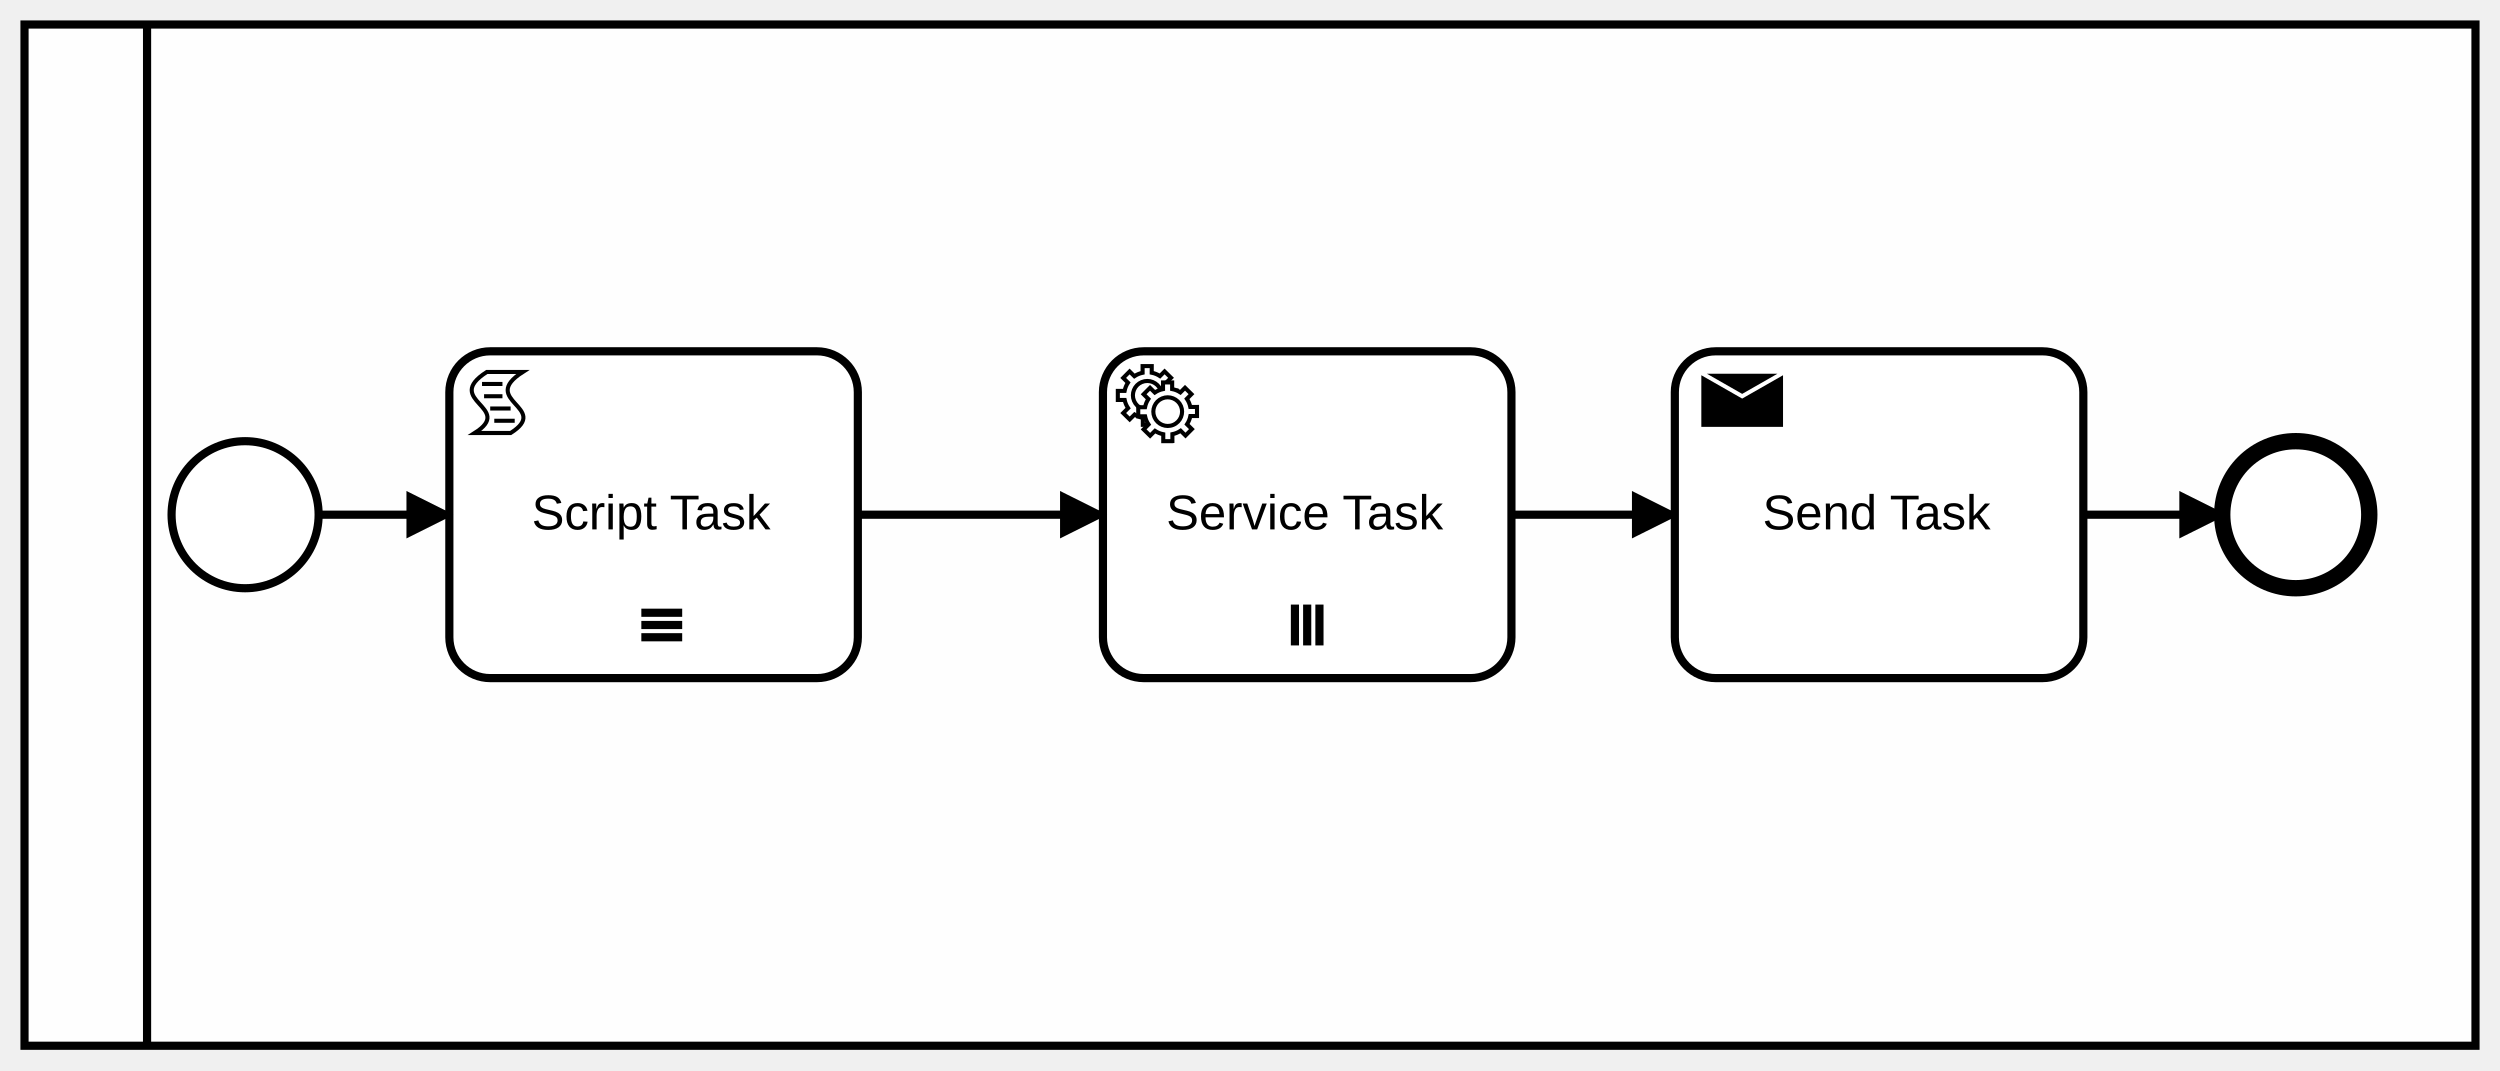
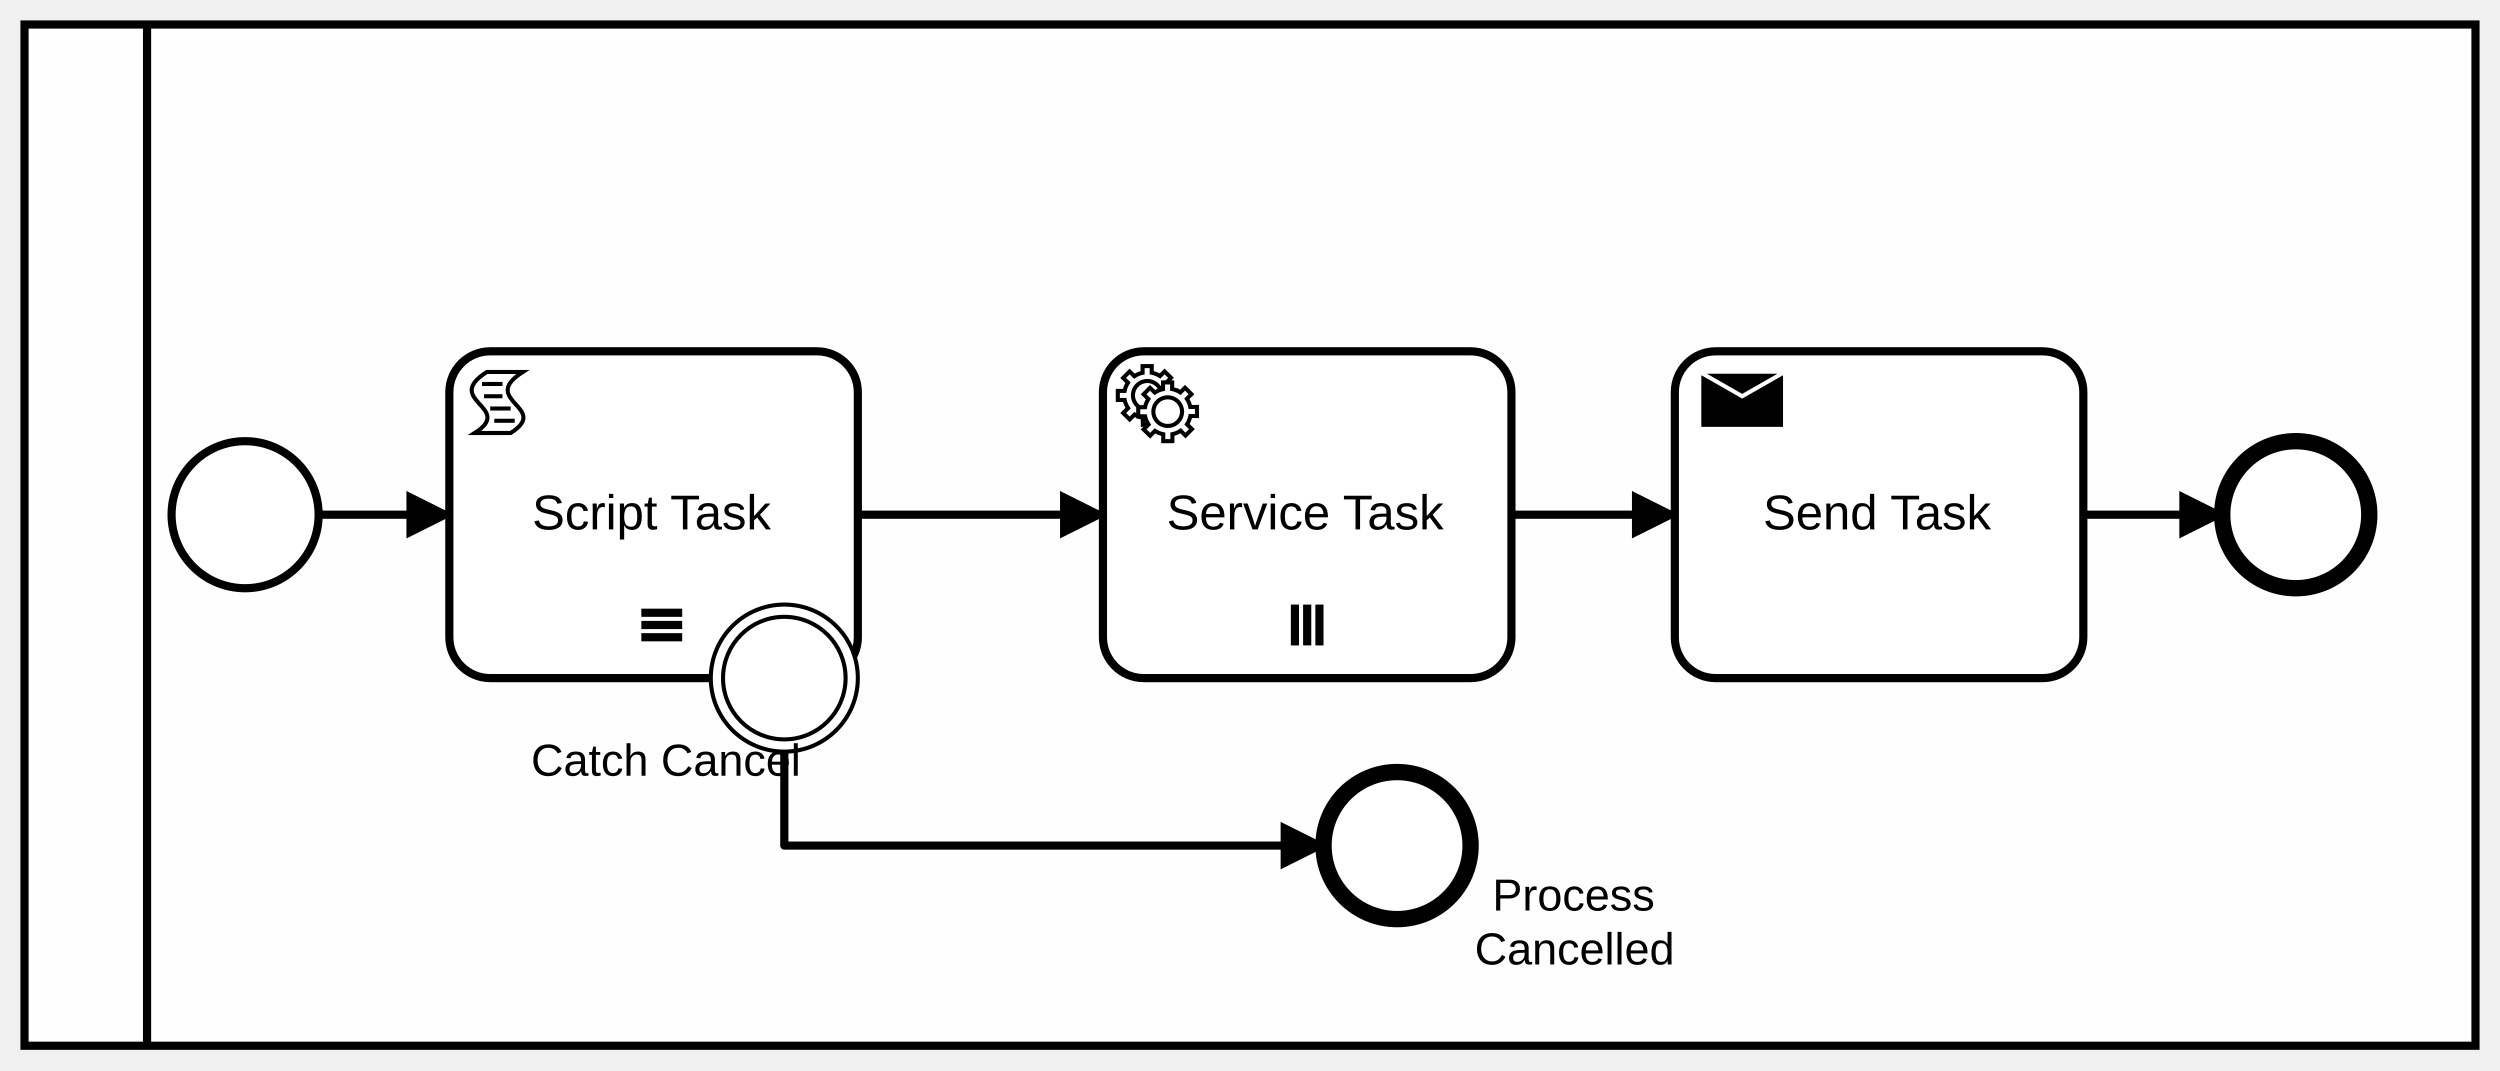
<svg xmlns="http://www.w3.org/2000/svg" width="612" height="262" viewBox="128 13 612 262" version="1.1">
  <defs>
-     <marker id="sequenceflow-end-white-black-36nbg25y96pngs77i9djj854b" viewBox="0 0 20 20" refX="11" refY="10" markerWidth="10" markerHeight="10" orient="auto">
+     <marker id="sequenceflow-end-white-black-el3yjpoqjrja6wtv8tlnslvxu" viewBox="0 0 20 20" refX="11" refY="10" markerWidth="10" markerHeight="10" orient="auto">
      <path d="M 1 5 L 11 10 L 1 15 Z" style="fill: black; stroke-width: 1px; stroke-linecap: round; stroke-dasharray: 10000, 1; stroke: black;" />
    </marker>
  </defs>
  <g class="djs-group">
    <g class="djs-element djs-shape" data-element-id="Participant_1somigi" style="display: block;" transform="matrix(1 0 0 1 134 19)">
      <g class="djs-visual">
        <rect x="0" y="0" width="600" height="250" rx="0" ry="0" style="stroke: black; stroke-width: 2px; fill: white; fill-opacity: 0.95;" />
        <polyline points="30,0 30,250 " style="fill: none; stroke: black; stroke-width: 2px;" />
        <text lineHeight="1.2" class="djs-label" style="font-family: Arial, sans-serif; font-size: 12px; font-weight: normal; fill: black;" transform="matrix(-1.83697e-16 -1 1 -1.83697e-16 0 250)">
          <tspan x="125" y="18.6" />
        </text>
      </g>
      <rect class="djs-hit djs-hit-click-stroke" x="0" y="0" width="600" height="250" style="fill: none; stroke-opacity: 0; stroke: white; stroke-width: 15px;" />
      <rect class="djs-hit djs-hit-all" x="0" y="0" width="30" height="250" style="fill: none; stroke-opacity: 0; stroke: white; stroke-width: 15px;" />
      <rect x="-6" y="-6" width="612" height="262" class="djs-outline" style="fill: none;" />
    </g>
    <g class="djs-children">
      <g class="djs-group">
+         <g class="djs-element djs-connection" data-element-id="Flow_01uwog7" style="display: block;">
+           <g class="djs-visual">
+             <path d="m  338,139L398,139 " style="fill: none; stroke-width: 2px; stroke: black; stroke-linejoin: round; marker-end: url('#sequenceflow-end-white-black-el3yjpoqjrja6wtv8tlnslvxu');" />
+           </g>
+           <polyline points="338,139 398,139 " class="djs-hit djs-hit-stroke" style="fill: none; stroke-opacity: 0; stroke: white; stroke-width: 15px;" />
+           <rect x="332" y="133" width="72" height="12" class="djs-outline" style="fill: none;" />
+         </g>
+       </g>
+       <g class="djs-group">
+         <g class="djs-element djs-connection" data-element-id="Flow_03fq1zc" style="display: block;">
+           <g class="djs-visual">
+             <path d="m  320,197L320,220 L452,220 " style="fill: none; stroke-width: 2px; stroke: black; stroke-linejoin: round; marker-end: url('#sequenceflow-end-white-black-el3yjpoqjrja6wtv8tlnslvxu');" />
+           </g>
+           <polyline points="320,197 320,220 452,220 " class="djs-hit djs-hit-stroke" style="fill: none; stroke-opacity: 0; stroke: white; stroke-width: 15px;" />
+           <rect x="314" y="191" width="144" height="35" class="djs-outline" style="fill: none;" />
+         </g>
+       </g>
+       <g class="djs-group">
        <g class="djs-element djs-connection" data-element-id="Flow_1d90han" style="display: block;">
          <g class="djs-visual">
-             <path d="m  638,139L672,139 " style="fill: none; stroke-width: 2px; stroke: black; stroke-linejoin: round; marker-end: url('#sequenceflow-end-white-black-36nbg25y96pngs77i9djj854b');" />
+             <path d="m  638,139L672,139 " style="fill: none; stroke-width: 2px; stroke: black; stroke-linejoin: round; marker-end: url('#sequenceflow-end-white-black-el3yjpoqjrja6wtv8tlnslvxu');" />
          </g>
          <polyline points="638,139 672,139 " class="djs-hit djs-hit-stroke" style="fill: none; stroke-opacity: 0; stroke: white; stroke-width: 15px;" />
          <rect x="632" y="133" width="46" height="12" class="djs-outline" style="fill: none;" />
        </g>
      </g>
      <g class="djs-group">
        <g class="djs-element djs-connection" data-element-id="Flow_0at2lca" style="display: block;">
          <g class="djs-visual">
-             <path d="m  498,139L538,139 " style="fill: none; stroke-width: 2px; stroke: black; stroke-linejoin: round; marker-end: url('#sequenceflow-end-white-black-36nbg25y96pngs77i9djj854b');" />
+             <path d="m  498,139L538,139 " style="fill: none; stroke-width: 2px; stroke: black; stroke-linejoin: round; marker-end: url('#sequenceflow-end-white-black-el3yjpoqjrja6wtv8tlnslvxu');" />
          </g>
          <polyline points="498,139 538,139 " class="djs-hit djs-hit-stroke" style="fill: none; stroke-opacity: 0; stroke: white; stroke-width: 15px;" />
          <rect x="492" y="133" width="52" height="12" class="djs-outline" style="fill: none;" />
        </g>
      </g>
      <g class="djs-group">
-         <g class="djs-element djs-connection" data-element-id="Flow_0t7z2os" style="display: block;">
-           <g class="djs-visual">
-             <path d="m  338,139L398,139 " style="fill: none; stroke-width: 2px; stroke: black; stroke-linejoin: round; marker-end: url('#sequenceflow-end-white-black-36nbg25y96pngs77i9djj854b');" />
-           </g>
-           <polyline points="338,139 398,139 " class="djs-hit djs-hit-stroke" style="fill: none; stroke-opacity: 0; stroke: white; stroke-width: 15px;" />
-           <rect x="332" y="133" width="72" height="12" class="djs-outline" style="fill: none;" />
-         </g>
-       </g>
-       <g class="djs-group">
        <g class="djs-element djs-connection" data-element-id="Flow_159xzcz" style="display: block;">
          <g class="djs-visual">
-             <path d="m  206,139L238,139 " style="fill: none; stroke-width: 2px; stroke: black; stroke-linejoin: round; marker-end: url('#sequenceflow-end-white-black-36nbg25y96pngs77i9djj854b');" />
+             <path d="m  206,139L238,139 " style="fill: none; stroke-width: 2px; stroke: black; stroke-linejoin: round; marker-end: url('#sequenceflow-end-white-black-el3yjpoqjrja6wtv8tlnslvxu');" />
          </g>
          <polyline points="206,139 238,139 " class="djs-hit djs-hit-stroke" style="fill: none; stroke-opacity: 0; stroke: white; stroke-width: 15px;" />
          <rect x="200" y="133" width="44" height="12" class="djs-outline" style="fill: none;" />
        </g>
      </g>
      <g class="djs-group">
        <g class="djs-element djs-shape" data-element-id="StartEvent_0iay4ar" style="display: block;" transform="matrix(1 0 0 1 170 121)">
          <g class="djs-visual">
            <circle cx="18" cy="18" r="18" style="stroke: black; stroke-width: 2px; fill: white; fill-opacity: 0.95;" />
          </g>
          <rect class="djs-hit djs-hit-all" x="0" y="0" width="36" height="36" style="fill: none; stroke-opacity: 0; stroke: white; stroke-width: 15px;" />
          <rect x="-6" y="-6" width="48" height="48" class="djs-outline" style="fill: none;" />
        </g>
      </g>
      <g class="djs-group">
-         <g class="djs-element djs-shape selected" data-element-id="scriptTask" style="display: block;" transform="matrix(1 0 0 1 238 99)">
+         <g class="djs-element djs-shape" data-element-id="scriptTask" style="display: block;" transform="matrix(1 0 0 1 238 99)">
          <g class="djs-visual">
            <rect x="0" y="0" width="100" height="80" rx="10" ry="10" style="stroke: black; stroke-width: 2px; fill: white; fill-opacity: 0.95;" />
            <text lineHeight="1.2" class="djs-label" style="font-family: Arial, sans-serif; font-size: 12px; font-weight: normal; fill: black;">
-               <tspan x="20.156" y="43.6">Script Task</tspan>
+               <tspan x="20.268" y="43.6">Script Task</tspan>
            </text>
            <path d="m47,61 m 0,3 l 10,0 m -10,3 l 10,0 m -10,3 l 10,0" data-marker="sequential" style="fill: white; stroke-width: 2px; stroke: black;" />
            <path d="m 15,20 c 9.967,-6.273 -8.001,-7.919 2.969,-14.938 l -8.803,0 c -10.97,7.019 6.998,8.665 -2.969,14.938 z m -7,-12 l 5,0 m -4.5,3 l 4.5,0 m -3,3 l 5,0m -4,3 l 5,0" style="fill: none; stroke-width: 1px; stroke: black;" />
          </g>
          <rect class="djs-hit djs-hit-all" x="0" y="0" width="100" height="80" style="fill: none; stroke-opacity: 0; stroke: white; stroke-width: 15px;" />
          <rect x="-6" y="-6" width="112" height="92" class="djs-outline" style="fill: none;" />
        </g>
      </g>
      <g class="djs-group">
        <g class="djs-element djs-shape" data-element-id="serviceTask" style="display: block;" transform="matrix(1 0 0 1 398 99)">
          <g class="djs-visual">
            <rect x="0" y="0" width="100" height="80" rx="10" ry="10" style="stroke: black; stroke-width: 2px; fill: white; fill-opacity: 0.95;" />
            <text lineHeight="1.2" class="djs-label" style="font-family: Arial, sans-serif; font-size: 12px; font-weight: normal; fill: black;">
-               <tspan x="15.484" y="43.6">Service Task</tspan>
+               <tspan x="15.598" y="43.6">Service Task</tspan>
            </text>
            <path d="m44,60 m 3,2 l 0,10 m 3,-10 l 0,10 m 3,-10 l 0,10" data-marker="parallel" style="fill: white; stroke-width: 2px; stroke: black;" />
            <path d="m 12,18 v -1.713 c 0.352,-0.07 0.704,-0.178 1.048,-0.321 0.344,-0.145 0.666,-0.321 0.966,-0.521 l 1.194,1.18 1.567,-1.577 -1.195,-1.18 c 0.403,-0.614 0.683,-1.299 0.825,-2.018 l 1.622,-0.01 v -2.22 l -1.637,0.01 c -0.073,-0.352 -0.178,-0.7 -0.324,-1.044 -0.145,-0.344 -0.321,-0.664 -0.523,-0.962 l 1.131,-1.136 -1.583,-1.563 -1.13,1.136 c -0.614,-0.401 -1.303,-0.681 -2.023,-0.822 l 0.009,-1.619 h -2.241 l 0.004,1.631 c -0.354,0.074 -0.705,0.18 -1.05,0.324 -0.344,0.144 -0.665,0.321 -0.964,0.52 l -1.17,-1.158 -1.567,1.579 1.168,1.157 c -0.403,0.613 -0.683,1.298 -0.825,2.017 l -1.659,0.003 v 2.222 l 1.672,-0.006 c 0.073,0.351 0.18,0.702 0.324,1.045 0.145,0.344 0.321,0.664 0.523,0.961 l -1.199,1.197 1.584,1.56 1.196,-1.193 c 0.614,0.403 1.303,0.682 2.023,0.823 l 7.19e-4,1.699 h 2.227 z m 0.221,-3.996 c -1.789,0.75 -3.858,-0.093 -4.61,-1.874 -0.752,-1.783 0.091,-3.846 1.88,-4.596 1.788,-0.749 3.857,0.093 4.609,1.874 0.752,1.782 -0.091,3.846 -1.88,4.596 z" style="fill: white; stroke-width: 1px; stroke: black;" />
            <path d="m 17.2,18 c -1.789,0.75 -3.858,-0.093 -4.61,-1.874 -0.752,-1.783 0.091,-3.846 1.88,-4.596 1.788,-0.749 3.857,0.093 4.609,1.874 0.752,1.782 -0.091,3.846 -1.88,4.596 z" style="fill: white; stroke-width: 0px; stroke: black;" />
            <path d="m 17,22 v -1.713 c 0.352,-0.07 0.704,-0.178 1.048,-0.321 0.344,-0.145 0.666,-0.321 0.966,-0.521 l 1.194,1.18 1.567,-1.577 -1.195,-1.18 c 0.403,-0.614 0.683,-1.299 0.825,-2.018 l 1.622,-0.01 v -2.22 l -1.637,0.01 c -0.073,-0.352 -0.178,-0.7 -0.324,-1.044 -0.145,-0.344 -0.321,-0.664 -0.523,-0.962 l 1.131,-1.136 -1.583,-1.563 -1.13,1.136 c -0.614,-0.401 -1.303,-0.681 -2.023,-0.822 l 0.009,-1.619 h -2.241 l 0.004,1.631 c -0.354,0.074 -0.705,0.18 -1.05,0.324 -0.344,0.144 -0.665,0.321 -0.964,0.52 l -1.17,-1.158 -1.567,1.579 1.168,1.157 c -0.403,0.613 -0.683,1.298 -0.825,2.017 l -1.659,0.003 v 2.222 l 1.672,-0.006 c 0.073,0.351 0.18,0.702 0.324,1.045 0.145,0.344 0.321,0.664 0.523,0.961 l -1.199,1.197 1.584,1.56 1.196,-1.193 c 0.614,0.403 1.303,0.682 2.023,0.823 l 7.19e-4,1.699 h 2.227 z m 0.221,-3.996 c -1.789,0.75 -3.858,-0.093 -4.61,-1.874 -0.752,-1.783 0.091,-3.846 1.88,-4.596 1.788,-0.749 3.857,0.093 4.609,1.874 0.752,1.782 -0.091,3.846 -1.88,4.596 z" style="fill: white; stroke-width: 1px; stroke: black;" />
          </g>
          <rect class="djs-hit djs-hit-all" x="0" y="0" width="100" height="80" style="fill: none; stroke-opacity: 0; stroke: white; stroke-width: 15px;" />
          <rect x="-6" y="-6" width="112" height="92" class="djs-outline" style="fill: none;" />
        </g>
      </g>
      <g class="djs-group">
        <g class="djs-element djs-shape" data-element-id="sendTask" style="display: block;" transform="matrix(1 0 0 1 538 99)">
          <g class="djs-visual">
            <rect x="0" y="0" width="100" height="80" rx="10" ry="10" style="stroke: black; stroke-width: 2px; fill: white; fill-opacity: 0.95;" />
            <text lineHeight="1.2" class="djs-label" style="font-family: Arial, sans-serif; font-size: 12px; font-weight: normal; fill: black;">
-               <tspan x="21.477" y="43.6">Send Task</tspan>
+               <tspan x="21.592" y="43.6">Send Task</tspan>
            </text>
            <path d="m 5.985,4.998 l 0,14 l 21,0 l 0,-14 z l 10.5,6 l 10.5,-6" style="fill: black; stroke-width: 1px; stroke: white;" />
          </g>
          <rect class="djs-hit djs-hit-all" x="0" y="0" width="100" height="80" style="fill: none; stroke-opacity: 0; stroke: white; stroke-width: 15px;" />
          <rect x="-6" y="-6" width="112" height="92" class="djs-outline" style="fill: none;" />
        </g>
      </g>
      <g class="djs-group">
-         <g class="djs-element djs-shape" data-element-id="Event_0umbaad" style="display: block;" transform="matrix(1 0 0 1 672 121)">
+         <g class="djs-element djs-shape" data-element-id="Event_end" style="display: block;" transform="matrix(1 0 0 1 672 121)">
          <g class="djs-visual">
            <circle cx="18" cy="18" r="18" style="stroke: black; stroke-width: 4px; fill: white; fill-opacity: 0.95;" />
          </g>
          <rect class="djs-hit djs-hit-all" x="0" y="0" width="36" height="36" style="fill: none; stroke-opacity: 0; stroke: white; stroke-width: 15px;" />
          <rect x="-6" y="-6" width="48" height="48" class="djs-outline" style="fill: none;" />
        </g>
      </g>
+       <g class="djs-group">
+         <g class="djs-element djs-shape" data-element-id="Event_end_cancel" style="display: block;" transform="matrix(1 0 0 1 452 202)">
+           <g class="djs-visual">
+             <circle cx="18" cy="18" r="18" style="stroke: black; stroke-width: 4px; fill: white; fill-opacity: 0.95;" />
+           </g>
+           <rect class="djs-hit djs-hit-all" x="0" y="0" width="36" height="36" style="fill: none; stroke-opacity: 0; stroke: white; stroke-width: 15px;" />
+           <rect x="-6" y="-6" width="48" height="48" class="djs-outline" style="fill: none;" />
+         </g>
+       </g>
+       <g class="djs-group">
+         <g class="djs-element djs-shape" data-element-id="Event_end_cancel_label" style="display: block;" transform="matrix(1 0 0 1 489 226)">
+           <g class="djs-visual">
+             <text lineHeight="1.2" class="djs-label" style="font-family: Arial, sans-serif; font-size: 11px; font-weight: normal; fill: black;">
+               <tspan x="4.343" y="9.9">Process </tspan>
+               <tspan x="0" y="23.1">Cancelled</tspan>
+             </text>
+           </g>
+           <rect class="djs-hit djs-hit-all" x="0" y="0" width="49" height="27" style="fill: none; stroke-opacity: 0; stroke: white; stroke-width: 15px;" />
+           <rect x="-6" y="-6" width="61" height="39" class="djs-outline" style="fill: none;" />
+         </g>
+       </g>
+       <g class="djs-group">
+         <g class="djs-element djs-shape" data-element-id="Event_catch_cancel" style="display: block;" transform="matrix(1 0 0 1 302 161)">
+           <g class="djs-visual">
+             <circle cx="18" cy="18" r="18" style="stroke: black; stroke-width: 1px; fill: white; fill-opacity: 1;" />
+             <circle cx="18" cy="18" r="15" style="stroke: black; stroke-width: 1px; fill: none;" />
+           </g>
+           <rect class="djs-hit djs-hit-all" x="0" y="0" width="36" height="36" style="fill: none; stroke-opacity: 0; stroke: white; stroke-width: 15px;" />
+           <rect x="-6" y="-6" width="48" height="48" class="djs-outline" style="fill: none;" />
+         </g>
+       </g>
+       <g class="djs-group">
+         <g class="djs-element djs-shape" data-element-id="Event_catch_cancel_label" style="display: block;" transform="matrix(1 0 0 1 258 193)">
+           <g class="djs-visual">
+             <text lineHeight="1.2" class="djs-label" style="font-family: Arial, sans-serif; font-size: 11px; font-weight: normal; fill: black;">
+               <tspan x="0" y="9.9">Catch Cancel</tspan>
+             </text>
+           </g>
+           <rect class="djs-hit djs-hit-all" x="0" y="0" width="67" height="14" style="fill: none; stroke-opacity: 0; stroke: white; stroke-width: 15px;" />
+           <rect x="-6" y="-6" width="79" height="26" class="djs-outline" style="fill: none;" />
+         </g>
+       </g>
    </g>
  </g>
</svg>
